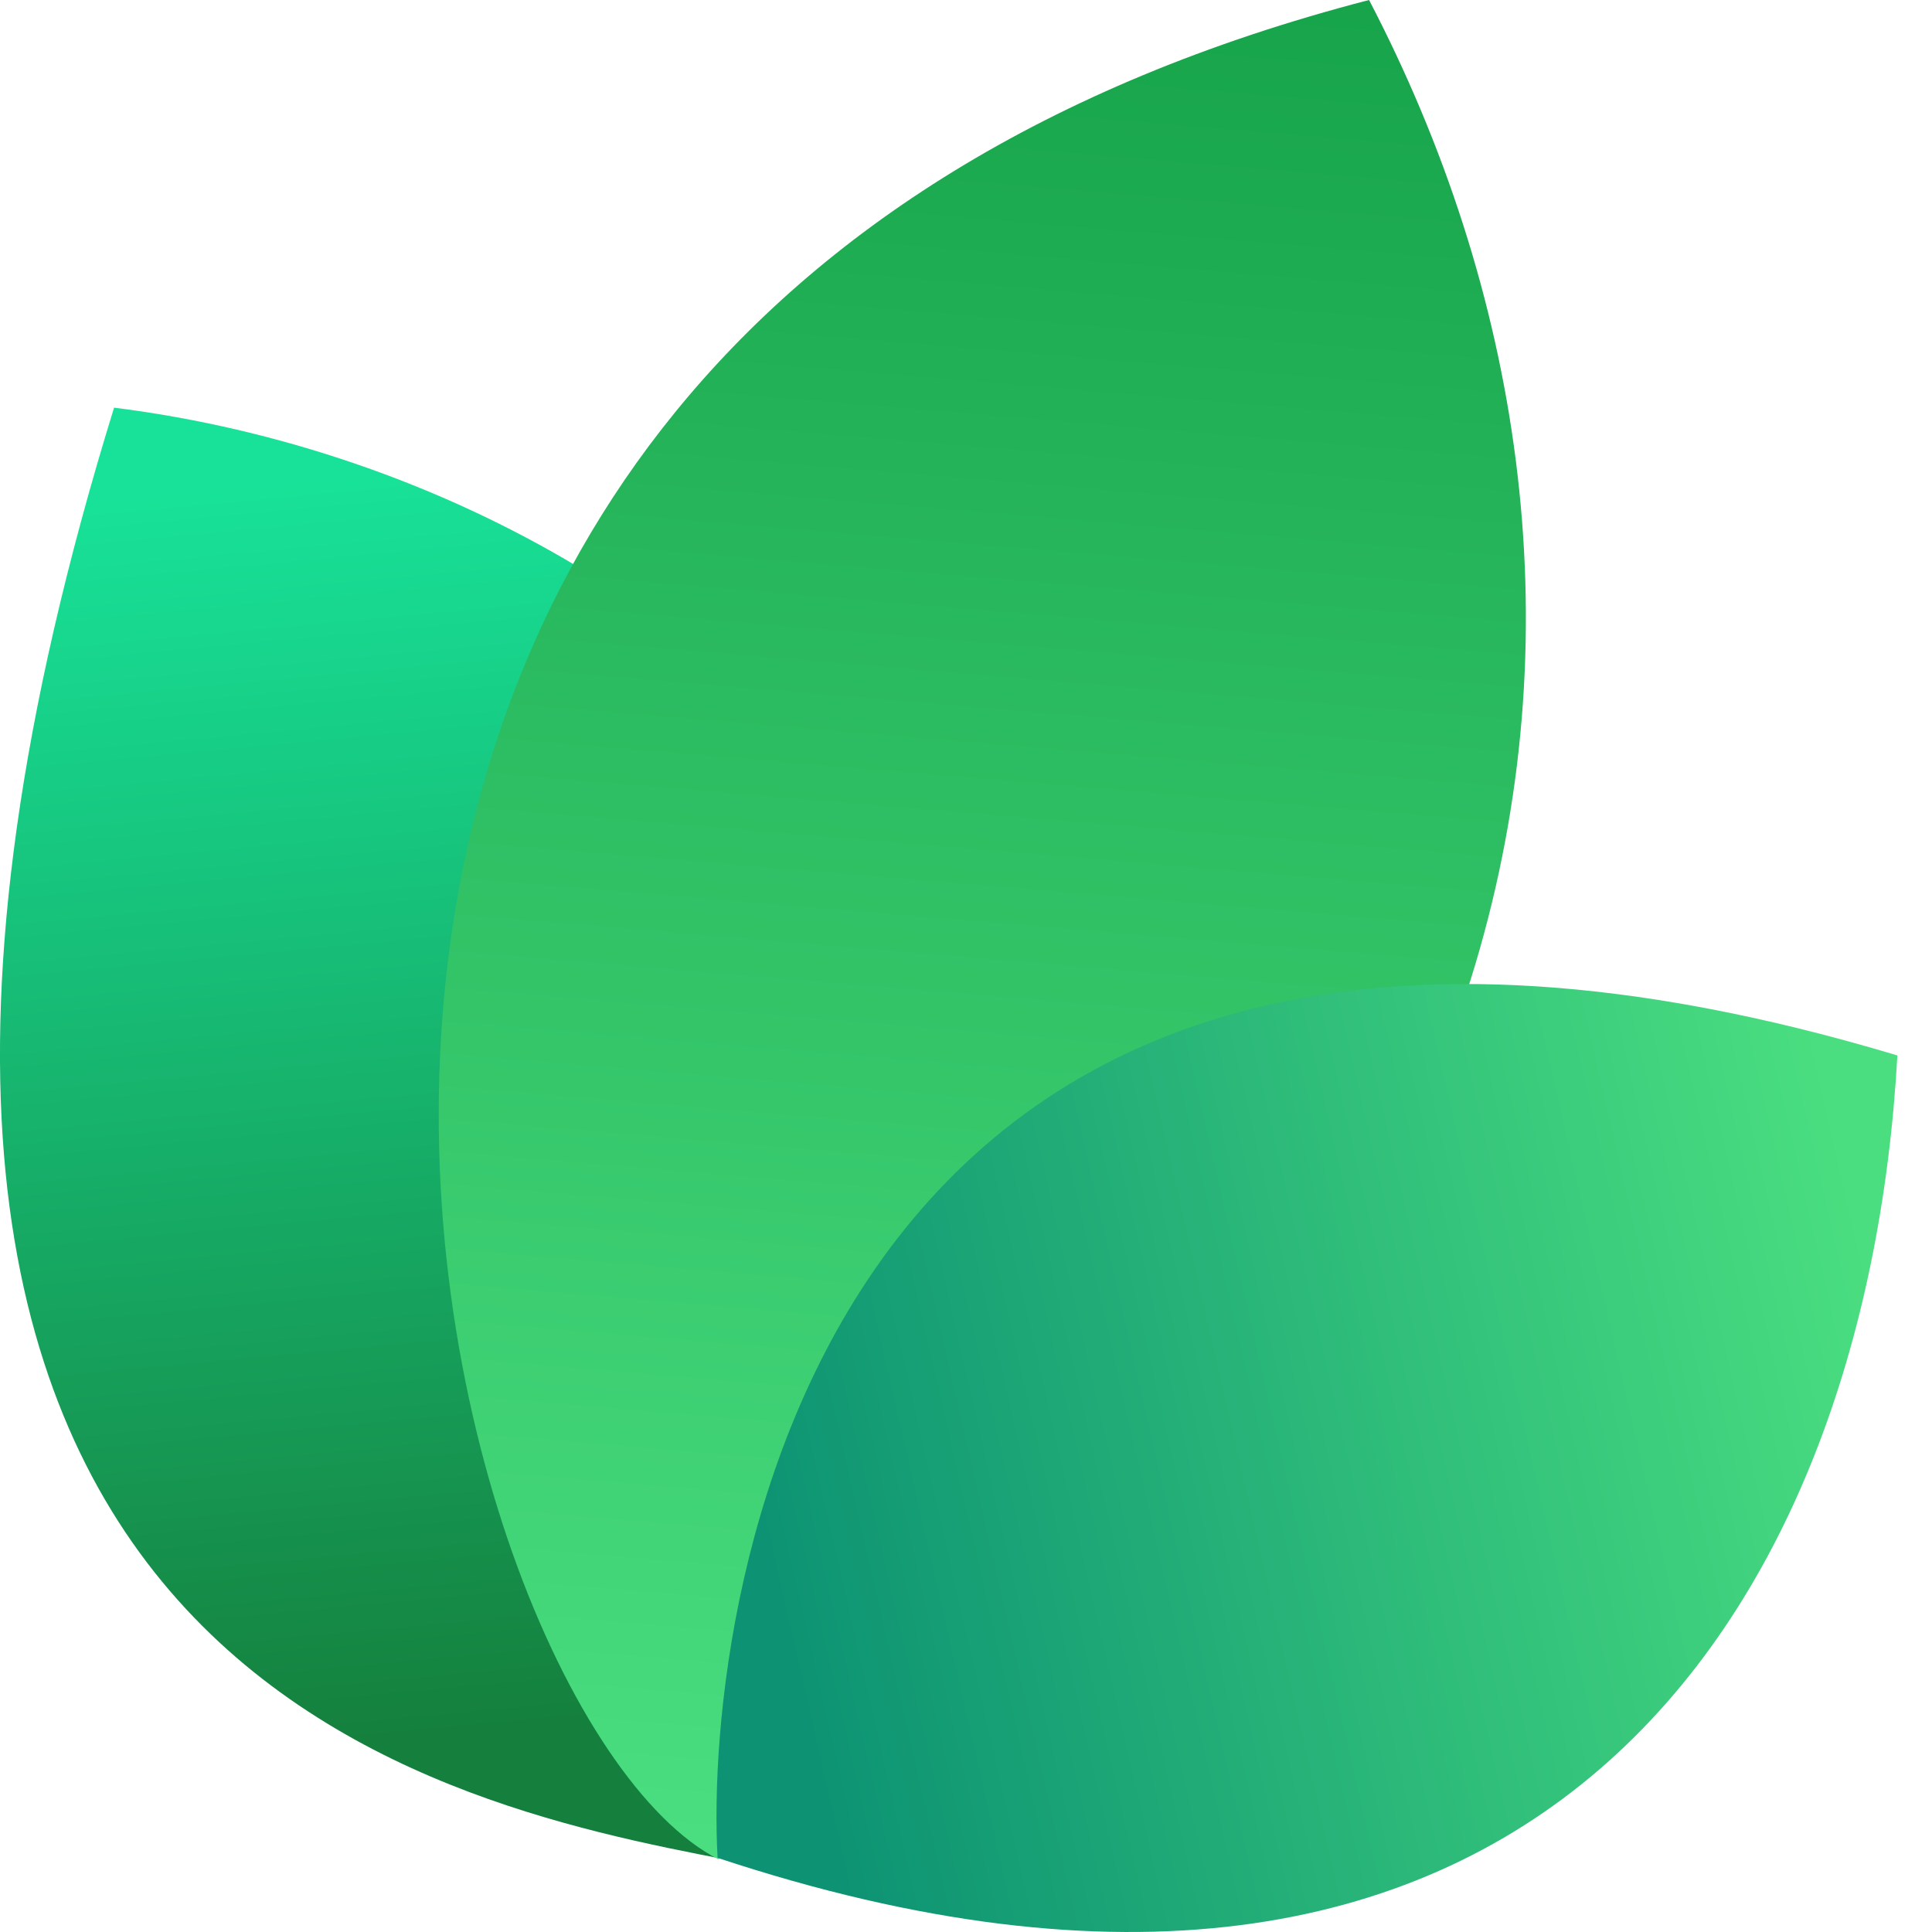
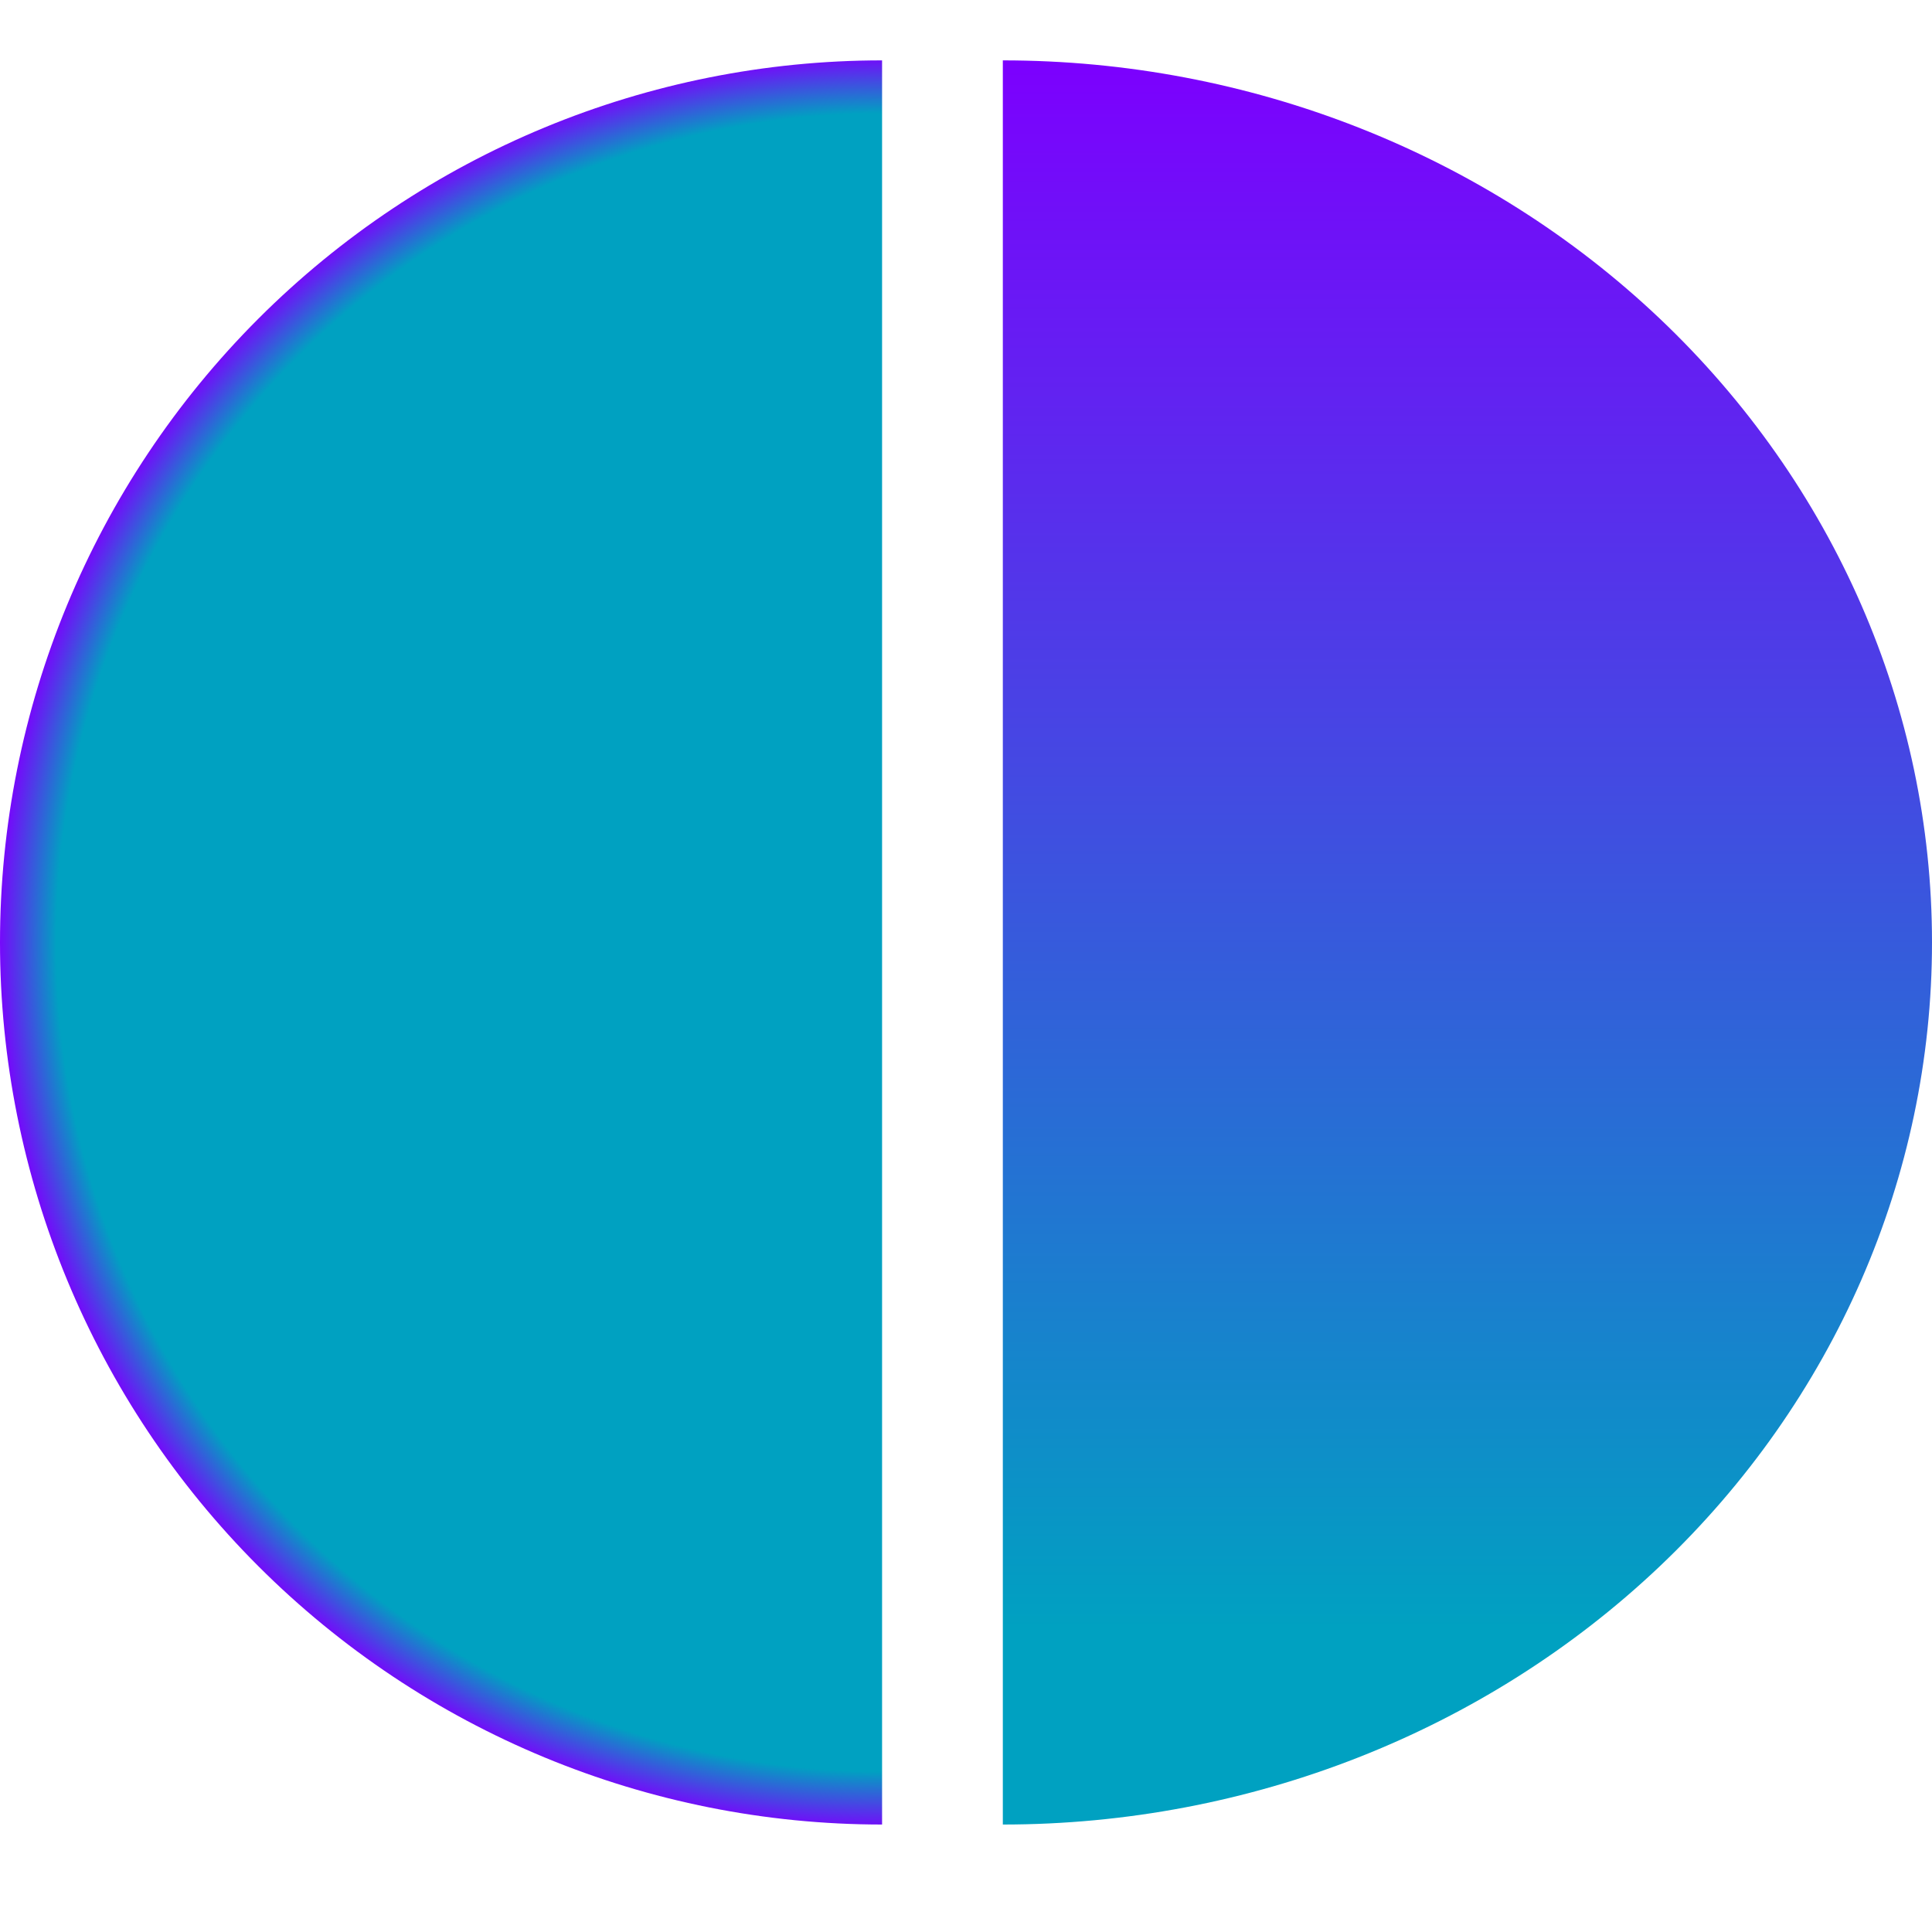
- <svg xmlns="http://www.w3.org/2000/svg" width="24" height="24" viewBox="0 0 24 24" fill="none">
-   <path d="M9.061 23.108C5.268 22.377 -3.391 20.627 1.417 5.064C9.634 6.099 16.973 14.064 9.061 23.108Z" fill="url(#paint0_linear_17557_2021)" />
-   <path d="M8.919 23.094C5.276 21.222 0.784 4.209 17.007 0C20.757 7.193 19.621 16.545 8.919 23.094Z" fill="url(#paint1_linear_17557_2021)" />
-   <path d="M8.914 23.079C8.735 19.882 10.159 9.085 23.57 13.111C23.181 20.123 18.984 26.418 8.914 23.079Z" fill="url(#paint2_linear_17557_2021)" />
+ <svg xmlns="http://www.w3.org/2000/svg" width="32" height="32" viewBox="0 0 32 32" fill="none">
+   <path d="M16.61 1C20.692 1 24.606 2.539 27.493 5.279C30.379 8.019 32 11.735 32 15.61C32 19.485 30.379 23.201 27.493 25.941C24.606 28.681 20.692 30.22 16.61 30.22L16.61 15.61V1Z" fill="url(#paint0_linear_14_46)" />
+   <path d="M14.61 30.22C10.735 30.22 7.019 28.681 4.279 25.941C1.539 23.201 -0 19.485 -0 15.61C-0 11.735 1.539 8.019 4.279 5.279C7.019 2.539 10.735 1 14.61 1L14.61 15.61L14.61 30.22Z" fill="url(#paint1_radial_14_46)" />
  <defs>
-     <linearGradient id="paint0_linear_17557_2021" x1="3.776" y1="5.916" x2="5.232" y2="21.559" gradientUnits="userSpaceOnUse">
-       <stop stop-color="#18E299" />
-       <stop offset="1" stop-color="#15803D" />
+     <linearGradient id="paint0_linear_14_46" x1="16.61" y1="1" x2="16.61" y2="30.22" gradientUnits="userSpaceOnUse">
+       <stop stop-color="#7C00FE" />
+       <stop offset="0.889" stop-color="#00A1C1" />
+       <stop offset="1" stop-color="#00A1C1" />
    </linearGradient>
-     <linearGradient id="paint1_linear_17557_2021" x1="12.171" y1="-0.718" x2="10.19" y2="22.983" gradientUnits="userSpaceOnUse">
-       <stop stop-color="#16A34A" />
-       <stop offset="1" stop-color="#4ADE80" />
-     </linearGradient>
-     <linearGradient id="paint2_linear_17557_2021" x1="23.133" y1="15.353" x2="9.338" y2="18.52" gradientUnits="userSpaceOnUse">
-       <stop stop-color="#4ADE80" />
-       <stop offset="1" stop-color="#0D9373" />
-     </linearGradient>
+     <radialGradient id="paint1_radial_14_46" cx="0" cy="0" r="1" gradientUnits="userSpaceOnUse" gradientTransform="translate(14.6097 15.6101) rotate(90) scale(14.6101)">
+       <stop offset="0.933" stop-color="#00A1C1" />
+       <stop offset="1" stop-color="#7C00FE" />
+     </radialGradient>
  </defs>
</svg>
